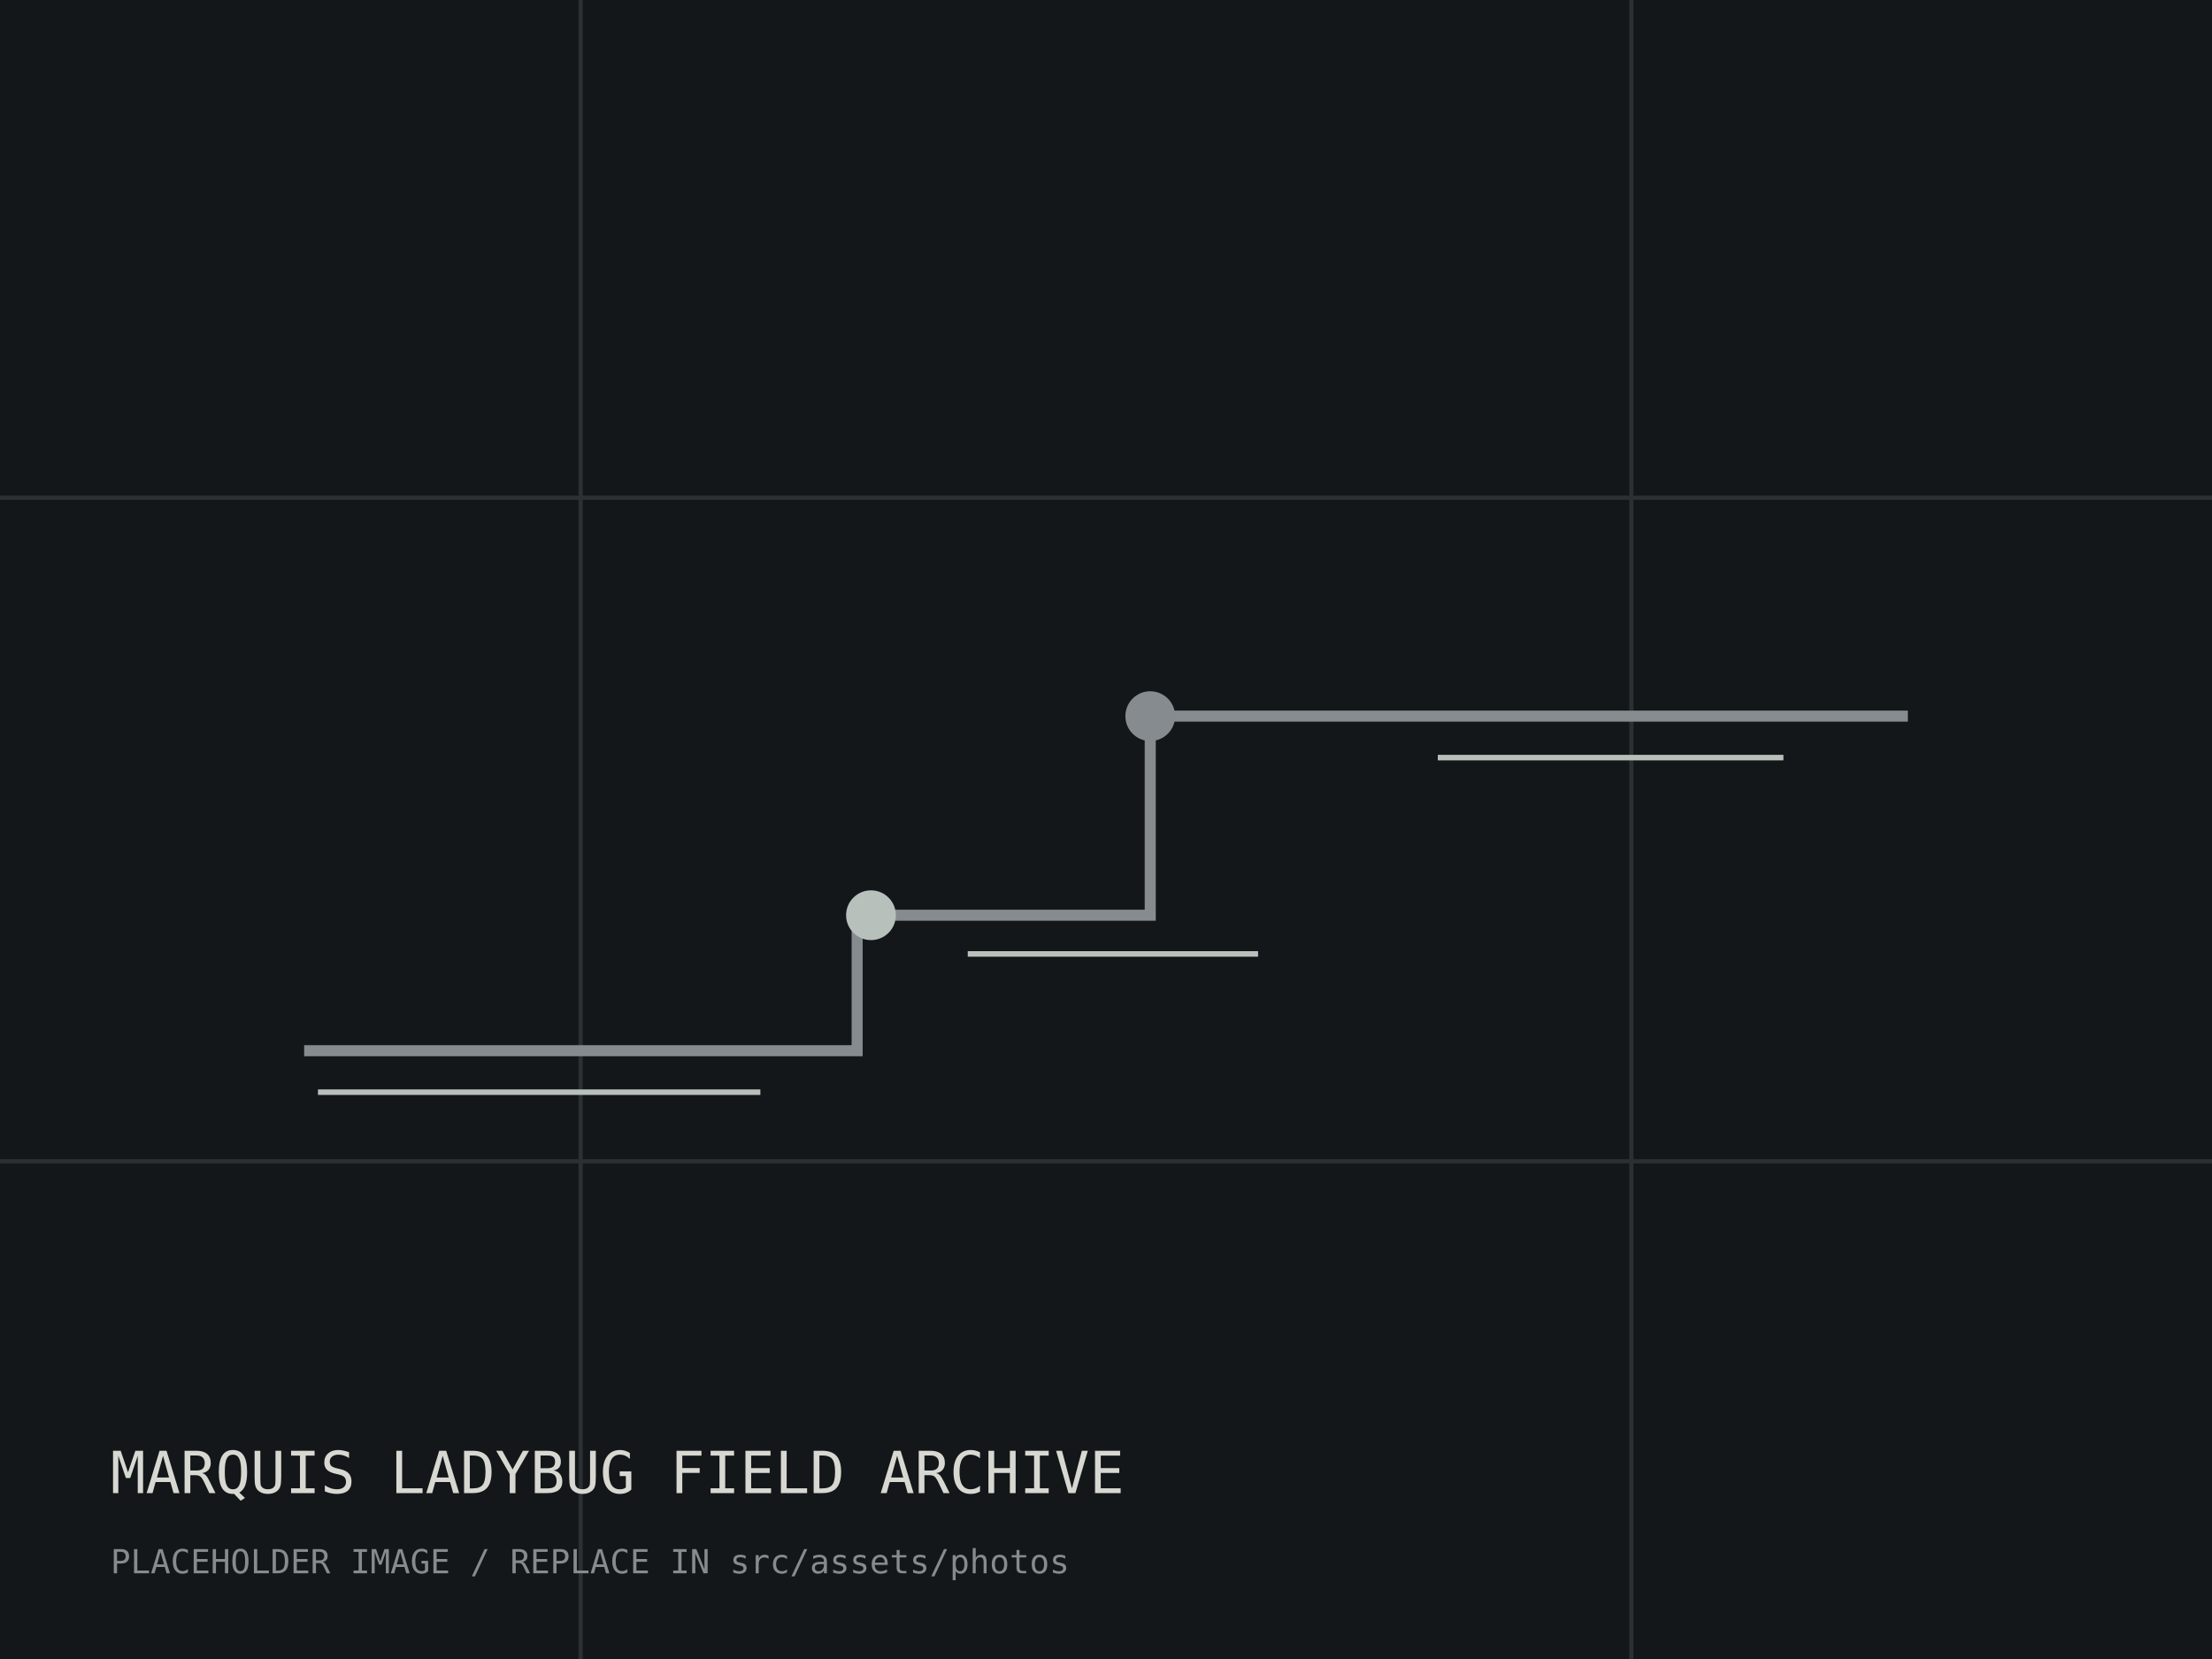
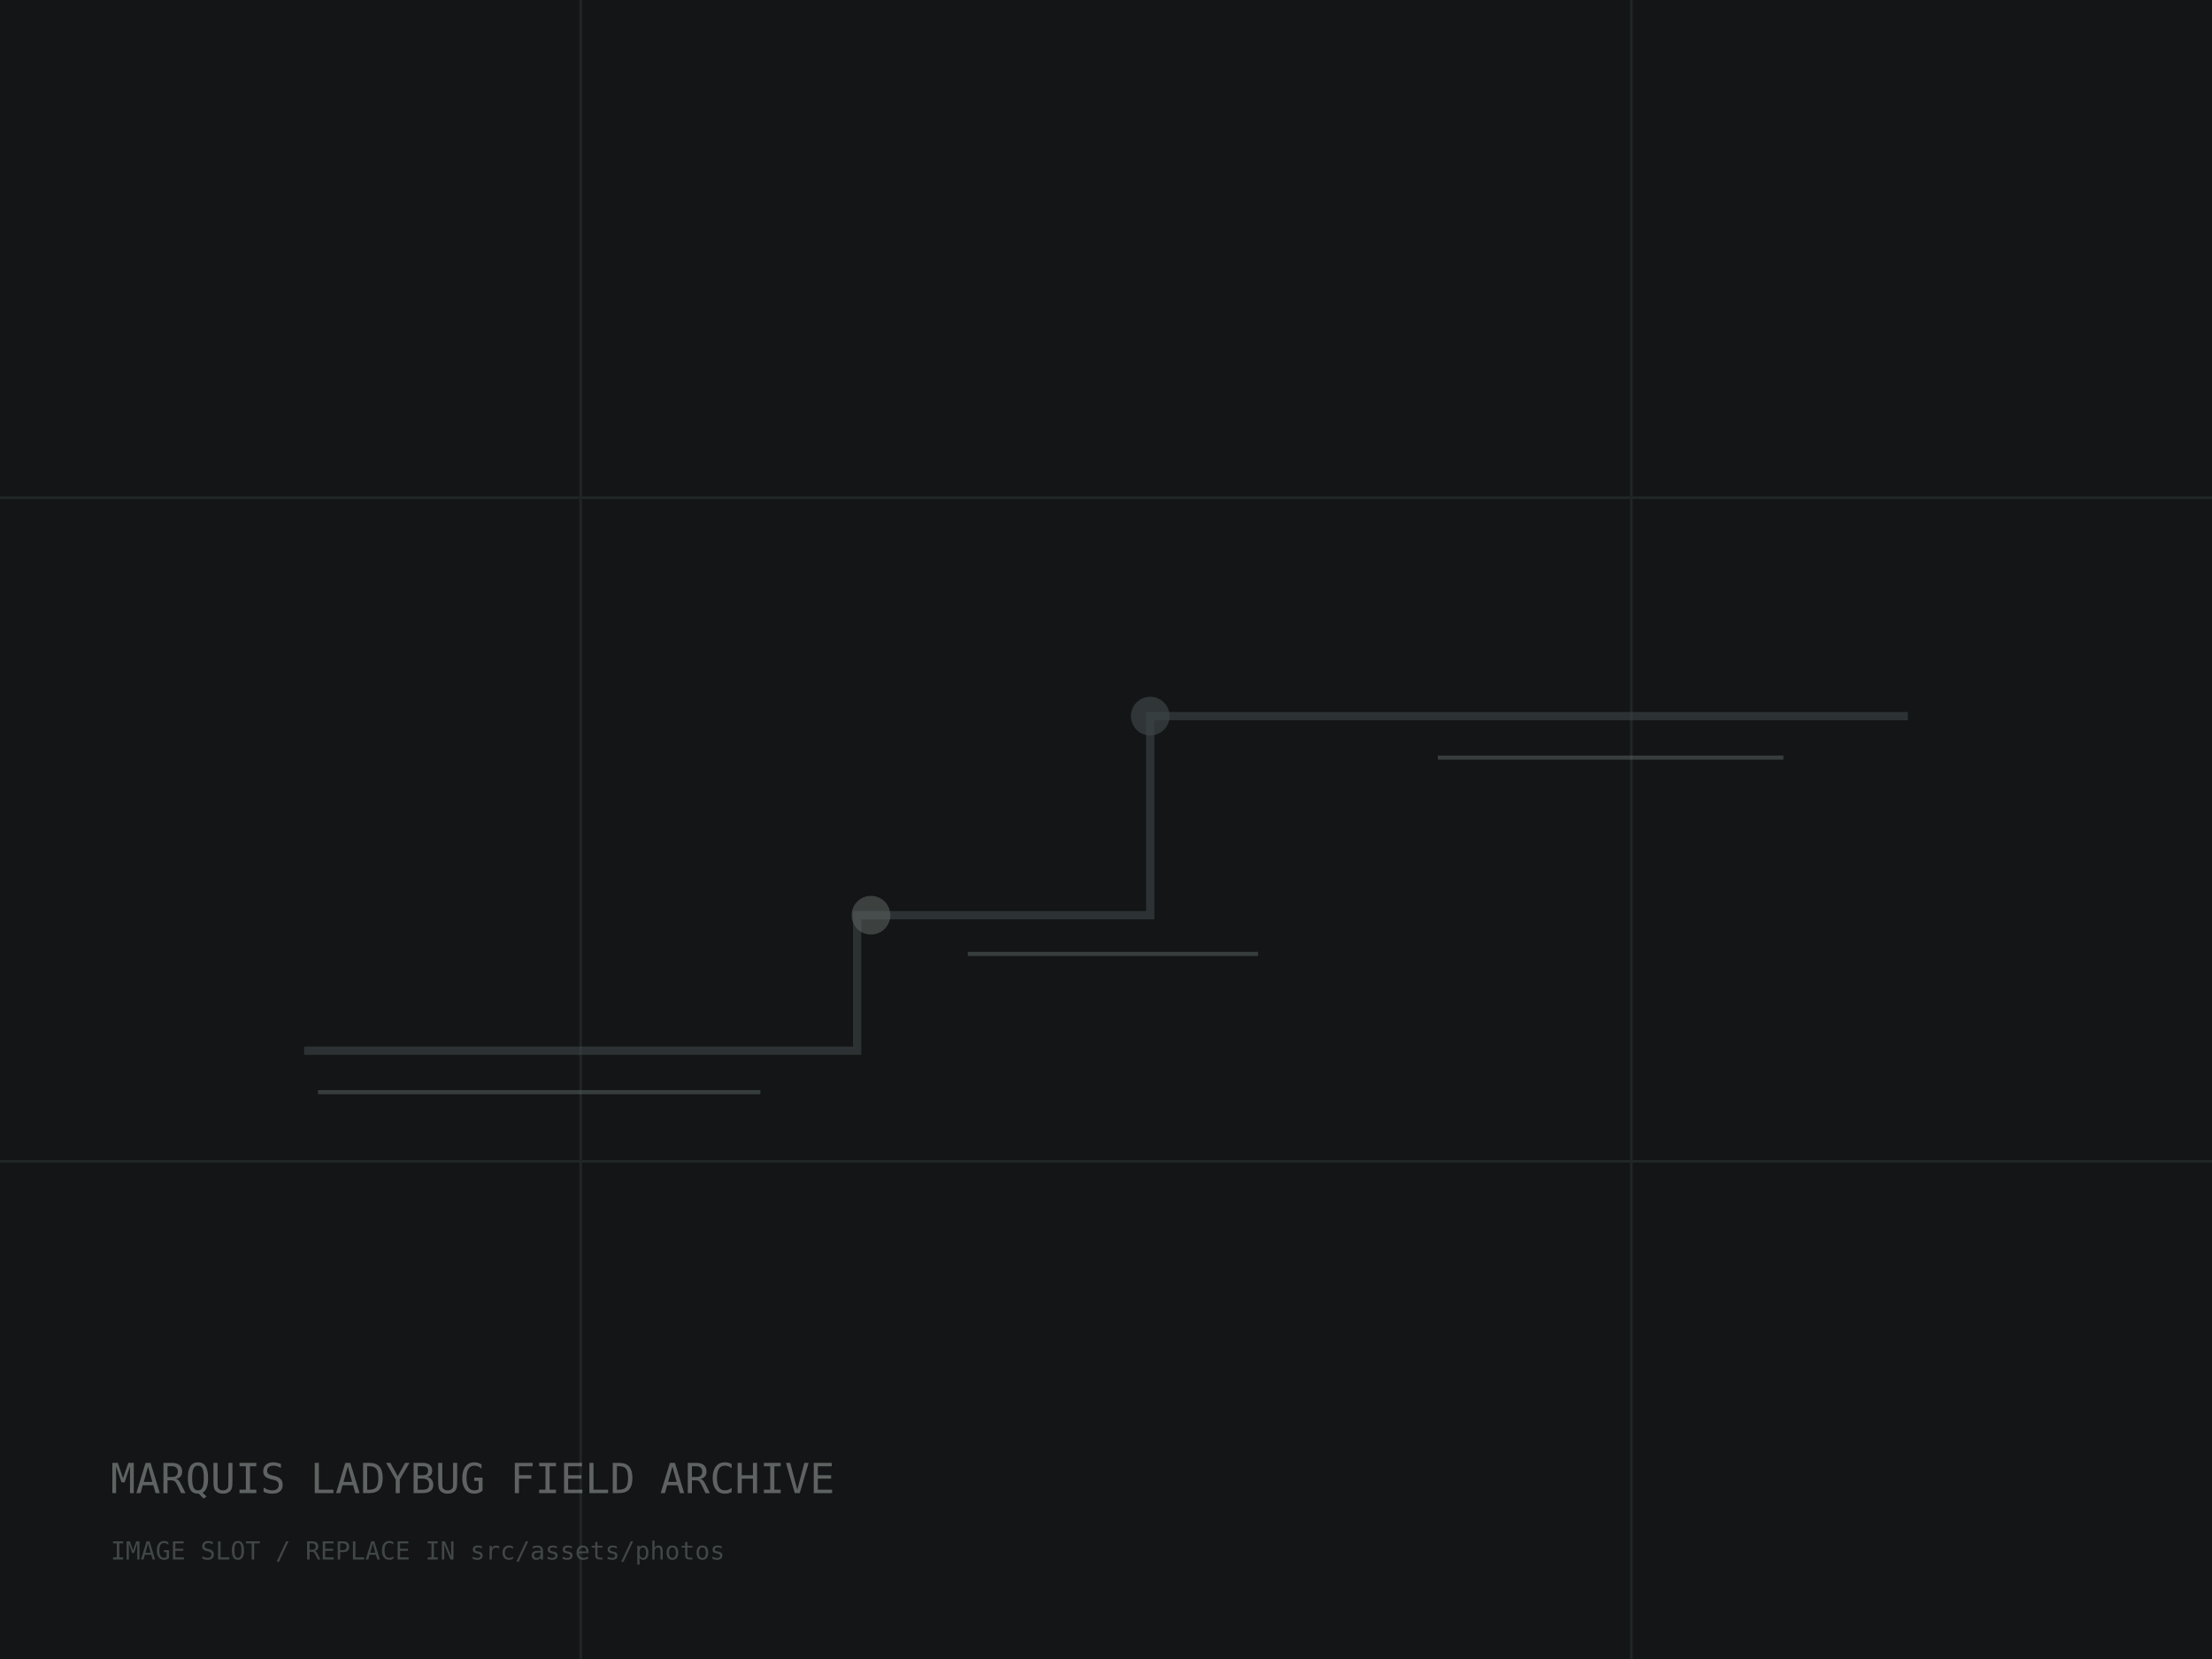
<svg xmlns="http://www.w3.org/2000/svg" viewBox="0 0 1600 1200" role="img" aria-labelledby="title desc">
-   <rect width="1600" height="1200" fill="#141719" />
-   <path d="M0 840h1600M0 360h1600M420 0v1200M1180 0v1200" stroke="#2b3033" stroke-width="3" />
-   <path d="M220 760h400v-98h212v-144h548" fill="none" stroke="#858b8f" stroke-width="8" />
-   <path d="M230 790h320M700 690h210M1040 548h250" stroke="#b8c0bc" stroke-width="4" />
-   <circle cx="630" cy="662" r="18" fill="#b8c0bc" />
-   <circle cx="832" cy="518" r="18" fill="#858b8f" />
-   <text x="80" y="1080" fill="#d8d8d2" font-family="monospace" font-size="42">MARQUIS LADYBUG FIELD ARCHIVE</text>
-   <text x="80" y="1138" fill="#858b8f" font-family="monospace" font-size="24">PLACEHOLDER IMAGE / REPLACE IN src/assets/photos</text>
+   <rect width="1600" height="1200" fill="#131516" />
+   <path d="M0 840h1600M0 360h1600M420 0v1200M1180 0v1200" stroke="#202527" stroke-width="2" />
+   <path d="M220 760h400v-98h212v-144h548" fill="none" stroke="#3c4345" stroke-width="6" opacity="0.62" />
+   <path d="M230 790h320M700 690h210M1040 548h250" stroke="#59605e" stroke-width="3" opacity="0.52" />
+   <circle cx="630" cy="662" r="14" fill="#59605e" opacity="0.58" />
+   <circle cx="832" cy="518" r="14" fill="#3c4345" opacity="0.7" />
+   <text x="80" y="1080" fill="#9aa19d" opacity="0.56" font-family="monospace" font-size="30">MARQUIS LADYBUG FIELD ARCHIVE</text>
+   <text x="80" y="1128" fill="#6f7779" opacity="0.5" font-family="monospace" font-size="18">IMAGE SLOT / REPLACE IN src/assets/photos</text>
</svg>
